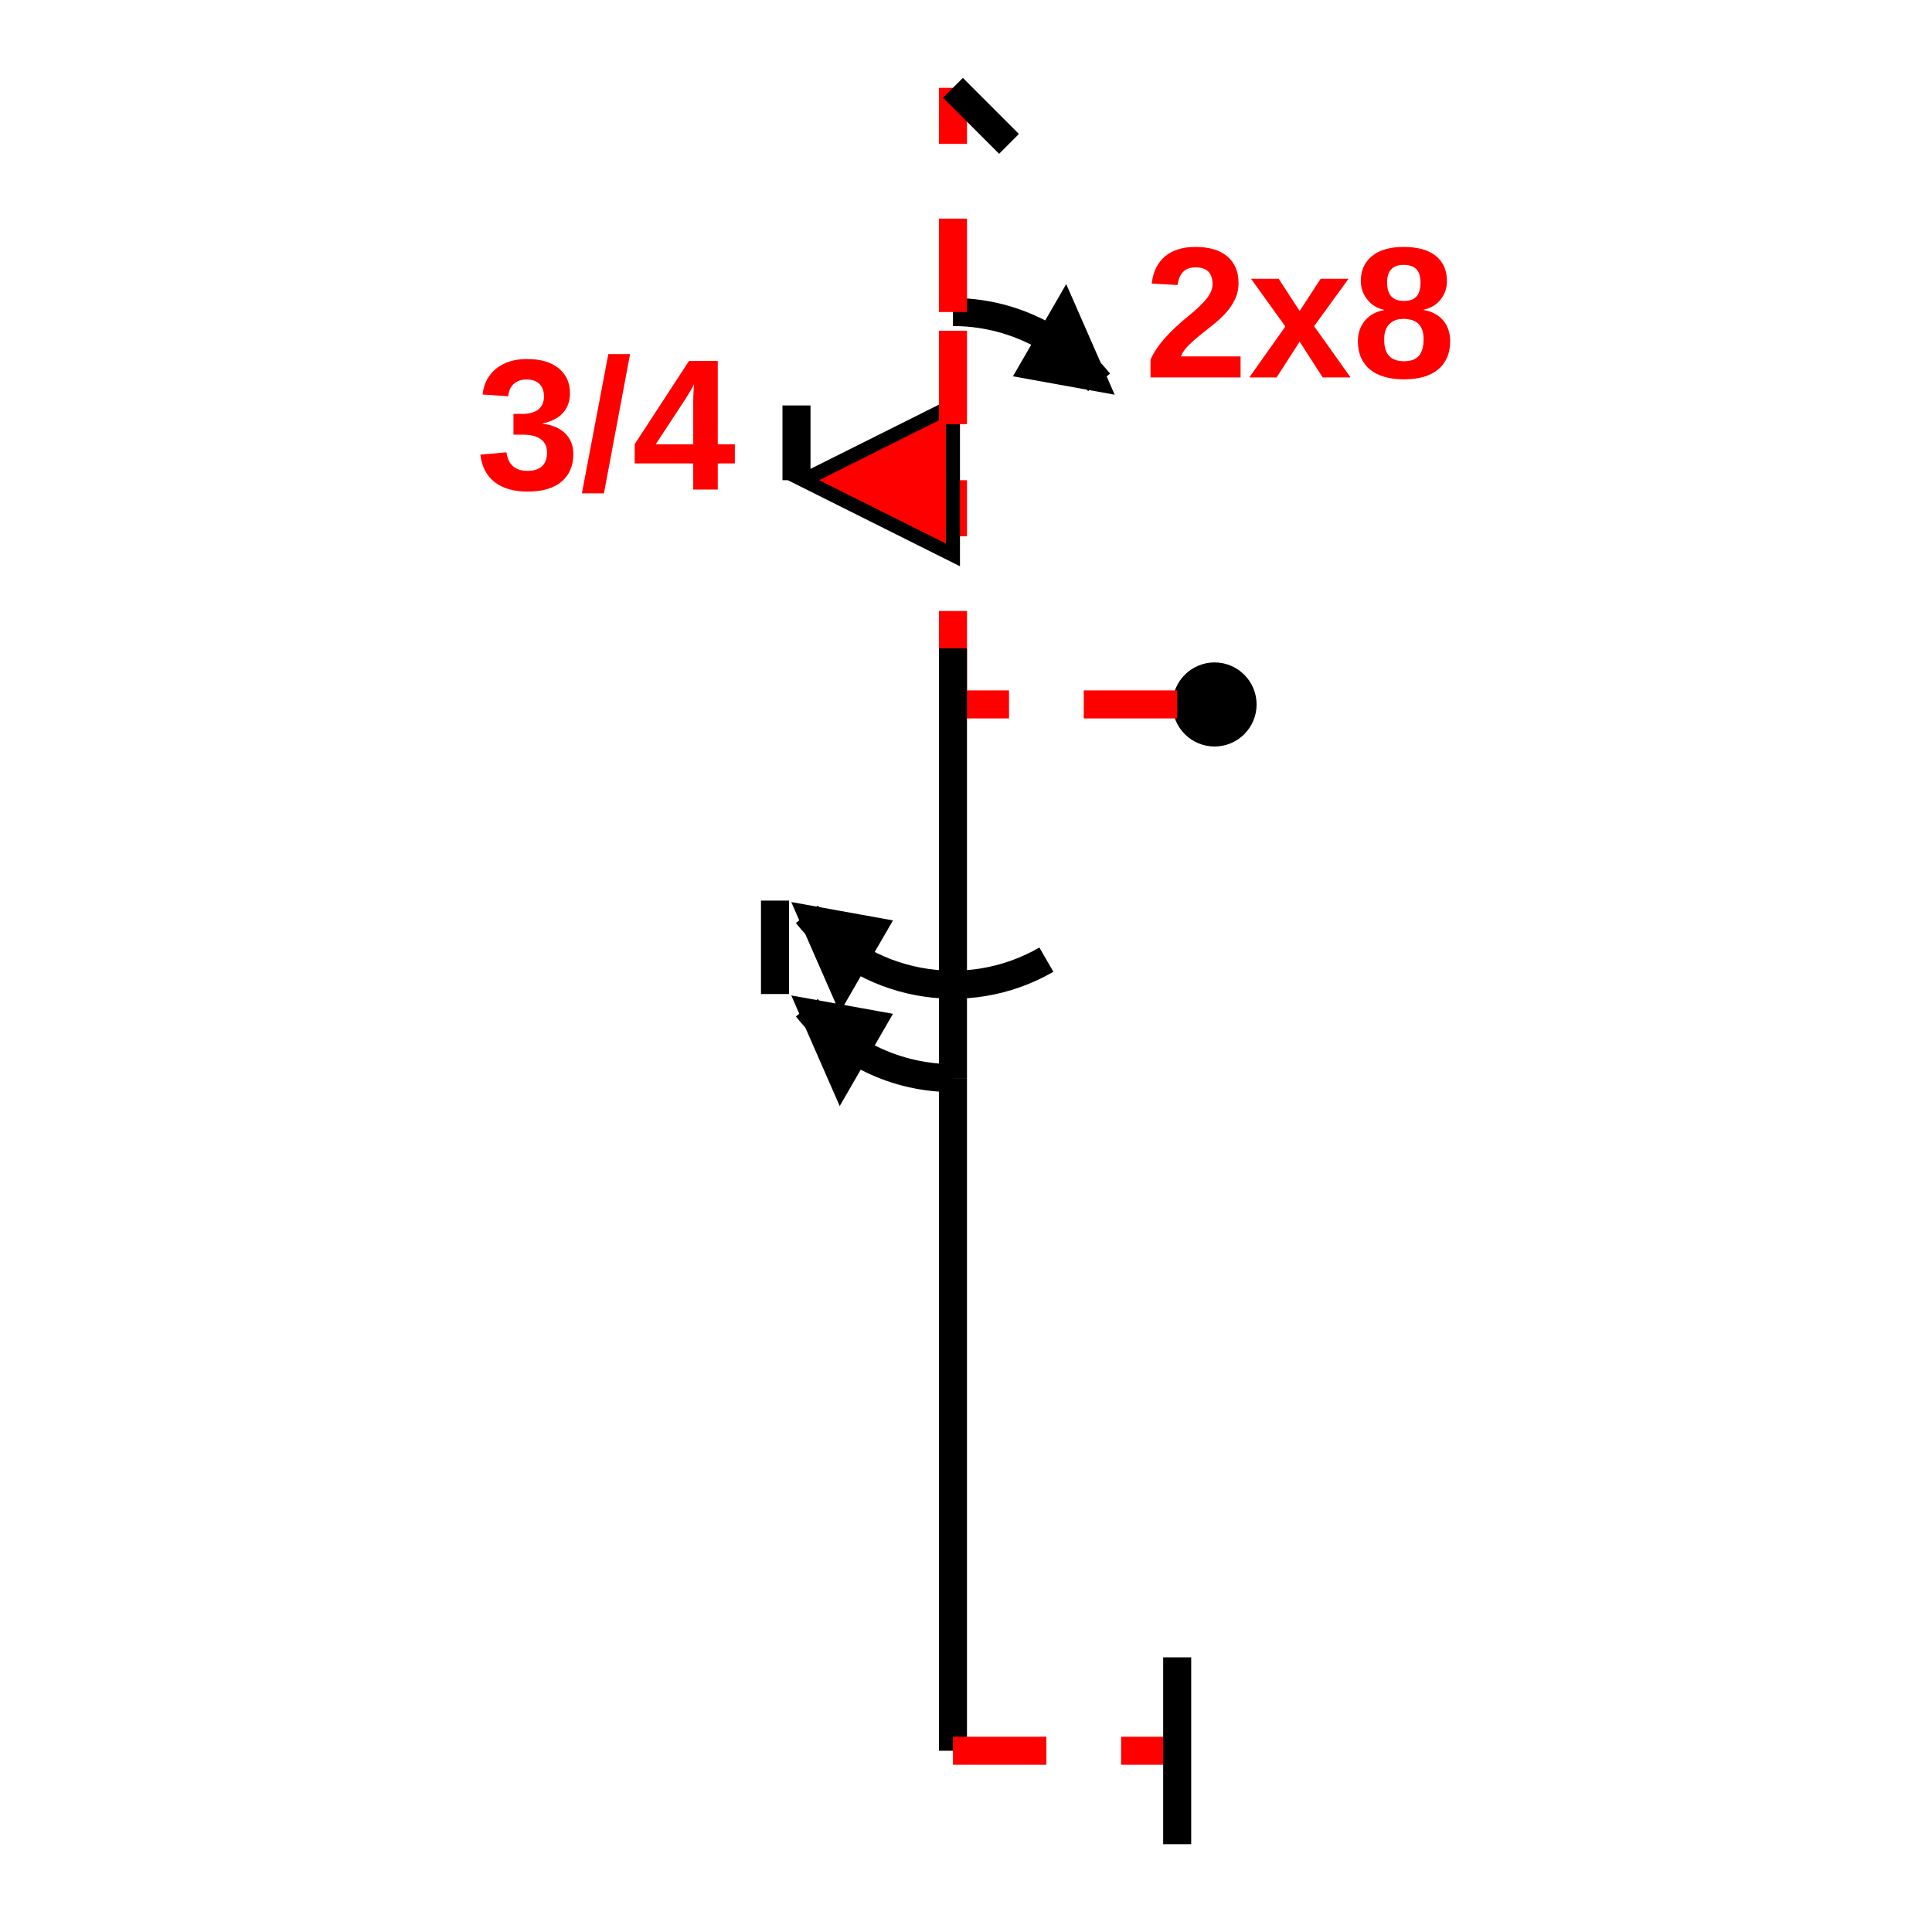
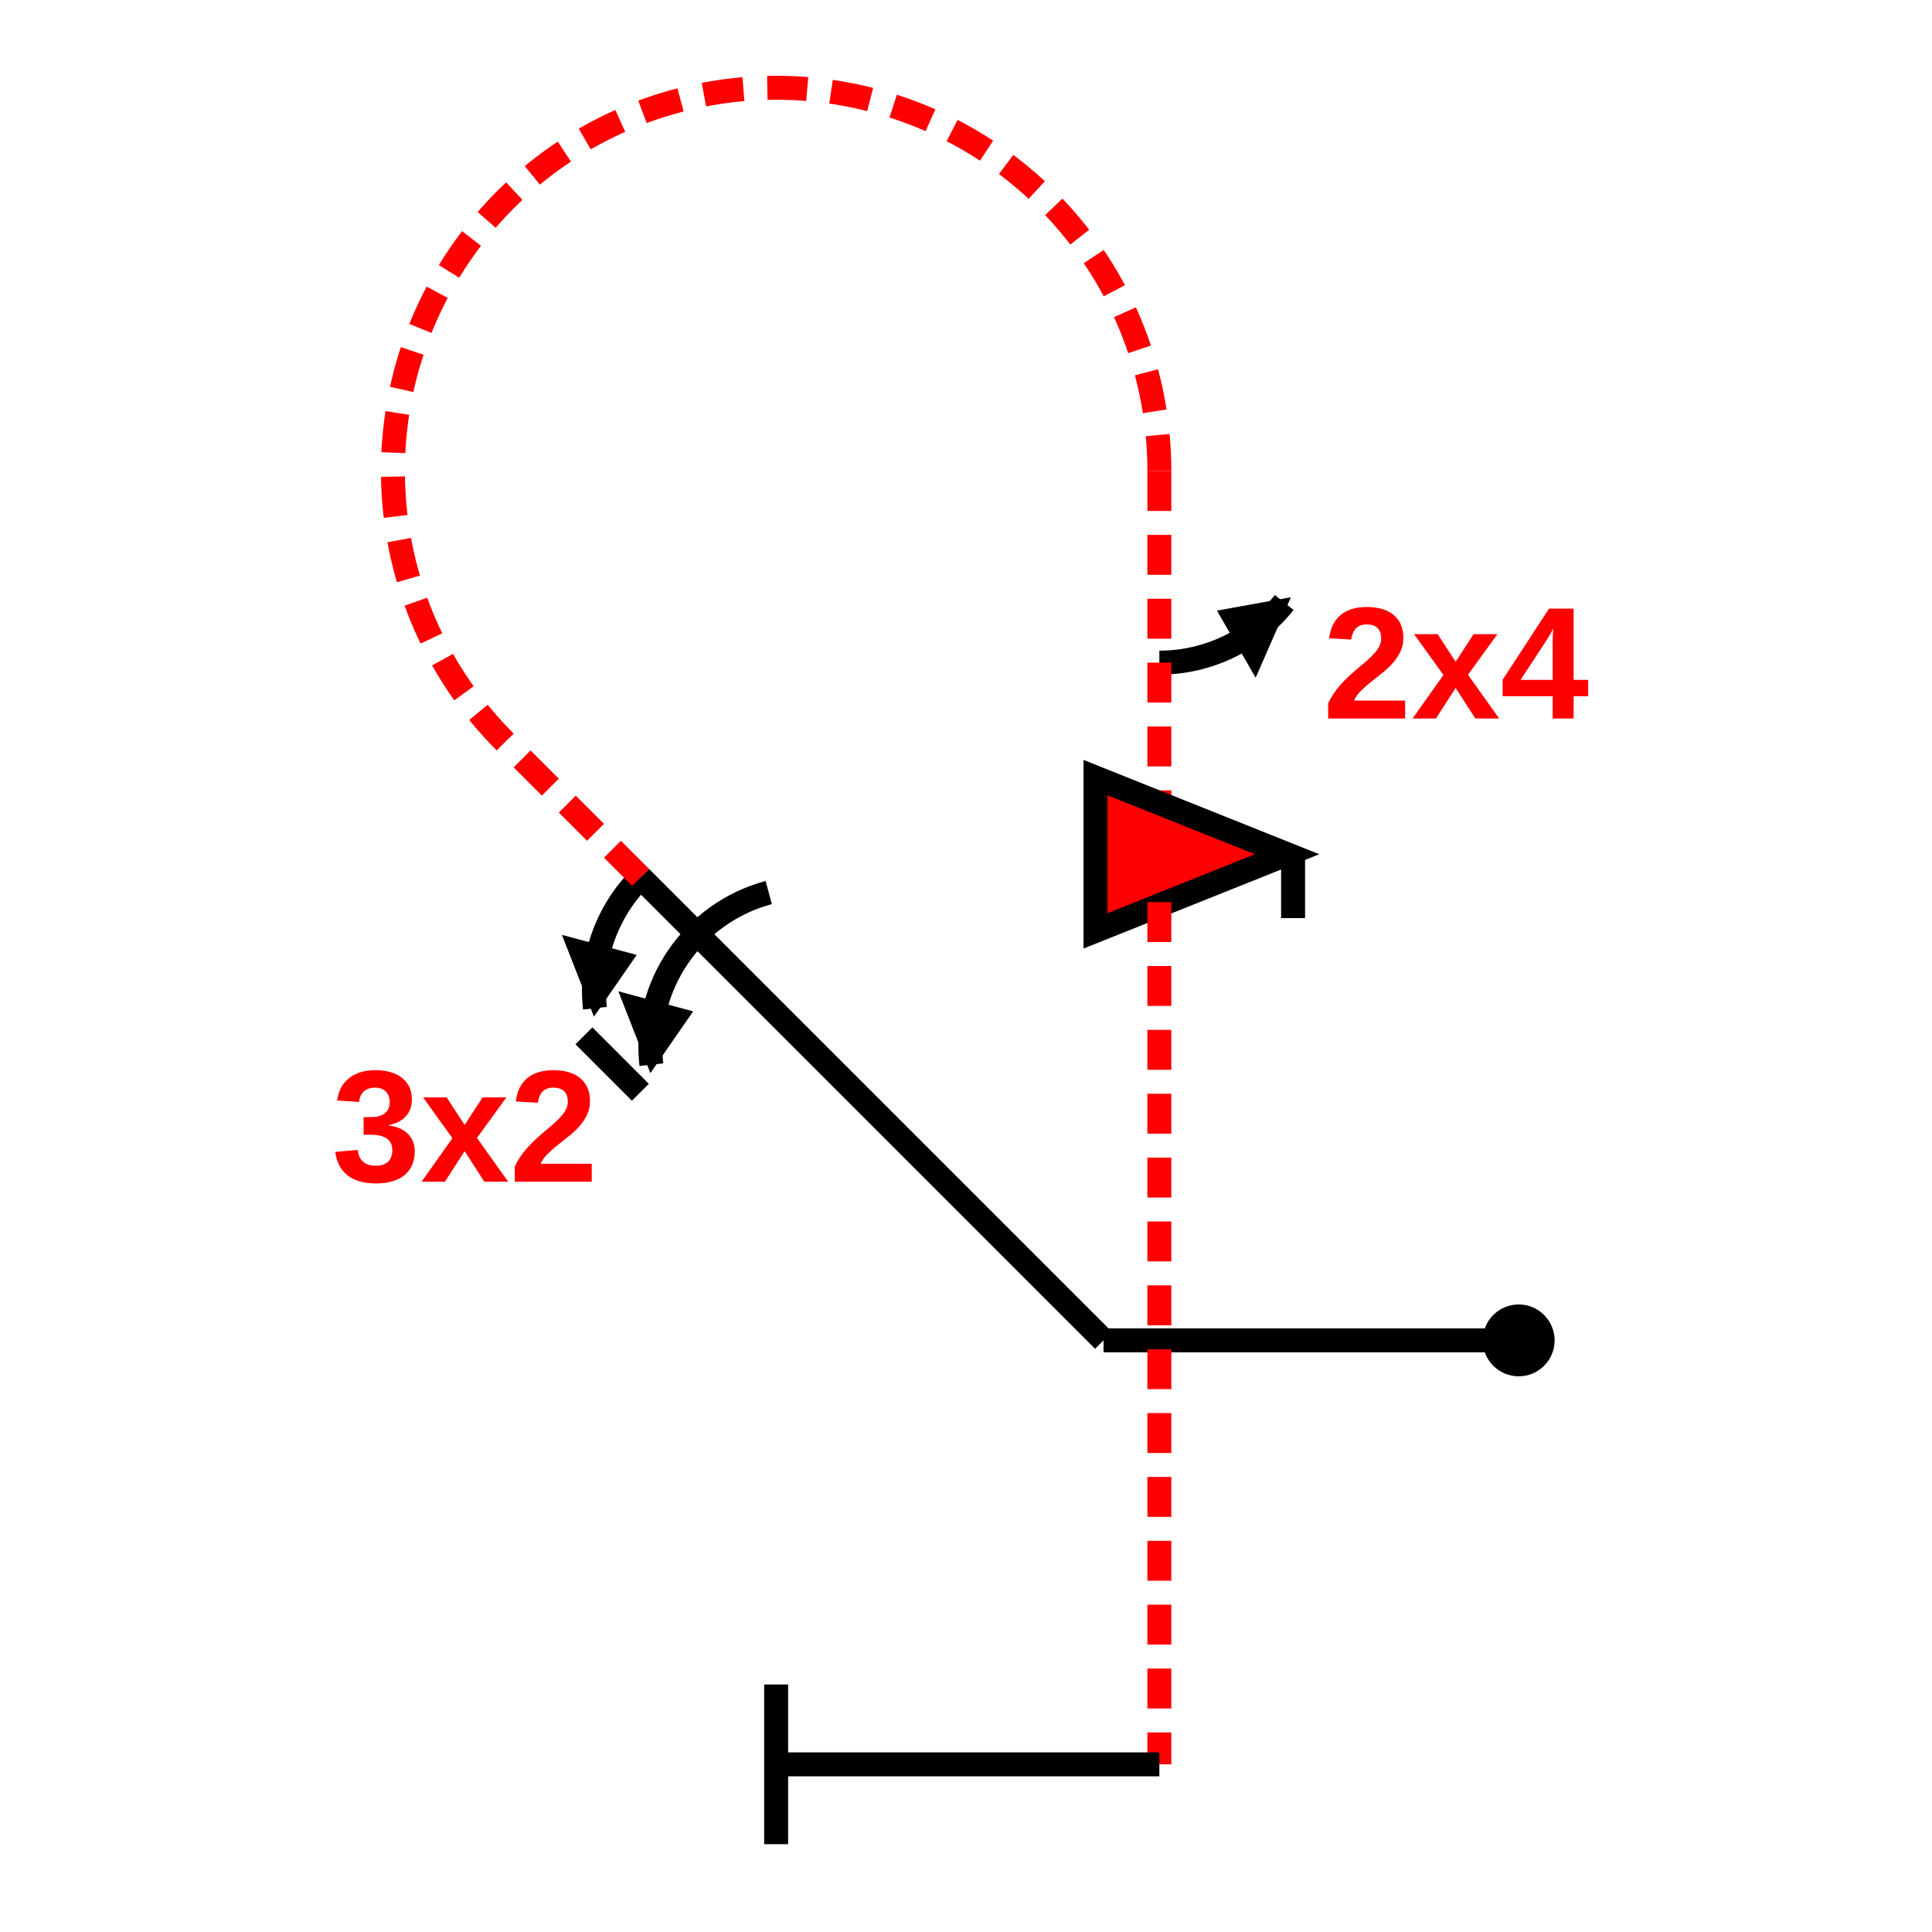
- <svg xmlns="http://www.w3.org/2000/svg" version="1.2" baseProfile="tiny" id="selectedFigureSvg" width="100px" height="100px" viewBox="-84.28 -75.4 115.35 206.8">
+ <svg xmlns="http://www.w3.org/2000/svg" version="1.2" baseProfile="tiny" id="selectedFigureSvg" width="100px" height="100px" viewBox="-156.62 -167.89 174.78 242">
  <g id="sequence">
    <g id="figure-2">
      <path d="M 0,0 m -4,0 a4,4 0 1 1 0,0.01" style="stroke: black; stroke-width: 1px; fill: black;" />
-       <path d="M -4,0 l -24,0" style="stroke-dasharray: 10, 8; stroke: red; stroke-width: 3px; fill: none; " class="line" id="figure-2-entry" />
-       <path d="M -28,0 l 0,-24" style="stroke-dasharray: 10, 8; stroke: red; stroke-width: 3px; fill: none; " class="line" id="figure-2-roll0-gap0" />
-       <path d="M -28,-24 m -16.75,0 l 0,-8 " style="stroke: black; stroke-width: 3px; fill: none;" />
-       <path d="M -28,-24 m -16,0 l 16,-8 l 0,16 z" style="stroke: black; stroke-width: 1.5px; fill: red;" />
-       <text style="font-family: Arial, Sans; font-size: 20px; font-weight: bold; fill: red;" text-anchor="middle" x="-65.14" y="-23">3/4</text>
-       <path d="M -28,-30 l 0,-12" style="stroke-dasharray: 10, 8; stroke: red; stroke-width: 3px; fill: none; " class="line" id="figure-2-roll0-gap1" />
-       <path d="M -28,-42 m 15.64,7.53 l -3.64,-8.31 l -4,6.93 z" style="stroke: black; stroke-width: 2px; fill: black;" />
-       <path d="M -28,-42 m 15.64,7.53 a 20,20 0 0 0 -15.64,-7.53 " style="stroke: black; stroke-width: 3px; fill: none;" />
-       <text style="font-family: Arial, Sans; font-size: 20px; font-weight: bold; fill: red;" text-anchor="middle" x="9.14" y="-35">2x8</text>
-       <path d="M -28,-42 l 0,-24" style="stroke-dasharray: 10, 8; stroke: red; stroke-width: 3px; fill: none; " class="line" id="figure-2-roll0-gap2" />
-       <path d="M -28,-66 l 6,6" style="stroke: black; stroke-width: 3px; fill: none;" class="hammerTip" />
-       <path d="M -28,-6 l 0,36" style="stroke: black; stroke-width: 3px; fill: none;" class="line" id="figure-2-roll1-gap0" />
-       <path d="M -28,30 m -15.64,-7.53 l 3.64,8.31 l 4,-6.93 z" style="stroke: black; stroke-width: 2px; fill: black;" />
-       <path d="M -28,30 m -15.64,-7.53 a 20,20 0 0 0 25.64,4.85 " style="stroke: black; stroke-width: 3px; fill: none;" />
-       <path d="M -28,30 l 0,10" style="stroke: black; stroke-width: 3px; fill: none;" class="line" />
-       <path d="M -28,40 m -19.05,-9 l 0,-10" style="stroke: black; stroke-width: 3px; fill: none;" />
-       <path d="M -28,40 m -15.64,-7.53 l 3.64,8.31 l 4,-6.93 z" style="stroke: black; stroke-width: 2px; fill: black;" />
-       <path d="M -28,40 m -15.64,-7.53 a 20,20 0 0 0 15.64,7.53 " style="stroke: black; stroke-width: 3px; fill: none;" />
-       <path d="M -28,40 l 0,72" style="stroke: black; stroke-width: 3px; fill: none;" class="line" id="figure-2-roll1-gap1" />
-       <path d="M -28,112 l 24,0" style="stroke-dasharray: 10, 8; stroke: red; stroke-width: 3px; fill: none; " class="line" id="figure-2-exit" />
-       <path d="M -4,112 l 0,10 l 0,-20" style="stroke: black; stroke-width: 3px; fill: none;" />
+       <path d="M -4,0 l -48,0" style="stroke: black; stroke-width: 3px; fill: none;" class="line" id="figure-2-entry" />
+       <path d="M -52,0 l -50.91,-50.91" style="stroke: black; stroke-width: 3px; fill: none;" class="line" id="figure-2-roll0-gap0" />
+       <path d="M -102.91,-50.91 m -5.73,16.38 l -3.31,-8.45 l 7.73,2.07 z" style="stroke: black; stroke-width: 1px; fill: black;" />
+       <path d="M -102.91,-50.91 m -5.73,16.38 a 20,20 0 0 1 14.7,-21.56 " style="stroke: black; stroke-width: 3px; fill: none;" />
+       <text style="font-family: Arial, Sans; font-size: 20px; font-weight: bold; fill: red;" text-anchor="middle" x="-132" y="-19.87">3x2</text>
+       <path d="M -102.91,-50.91 l -7.07,-7.07" style="stroke: black; stroke-width: 3px; fill: none;" class="line" />
+       <path d="M -109.98,-57.98 m -7.11,19.84 l 7.07,7.07" style="stroke: black; stroke-width: 3px; fill: none;" />
+       <path d="M -109.98,-57.98 m -5.73,16.38 l -3.31,-8.45 l 7.73,2.07 z" style="stroke: black; stroke-width: 1px; fill: black;" />
+       <path d="M -109.98,-57.98 m -5.73,16.38 a 20,20 0 0 1 5.73,-16.38 " style="stroke: black; stroke-width: 3px; fill: none;" />
+       <path d="M -109.98,-57.98 l -16.97,-16.97" style="stroke-dasharray: 5, 3; stroke: red; stroke-width: 3px; fill: none;" class="line" id="figure-2-roll0-gap1" />
+       <path d="M -126.95,-74.95 a48,48 0 1 1 81.94,-33.94" style="stroke-dasharray: 5, 3; stroke: red; stroke-width: 3px; fill: none;" />
+       <path d="M -45.01,-108.89 l 0,24" style="stroke-dasharray: 5, 3; stroke: red; stroke-width: 3px; fill: none;" class="line" id="figure-2-roll1-gap0" />
+       <path d="M -45.01,-84.89 m 15.64,-7.53 l -3.64,8.31 l -4,-6.93 z" style="stroke: black; stroke-width: 1px; fill: black;" />
+       <path d="M -45.01,-84.89 m 15.64,-7.53 a 20,20 0 0 1 -15.64,7.53 " style="stroke: black; stroke-width: 3px; fill: none;" />
+       <text style="font-family: Arial, Sans; font-size: 20px; font-weight: bold; fill: red;" text-anchor="middle" x="-7.87" y="-77.89">2x4</text>
+       <path d="M -45.01,-84.89 l 0,24" style="stroke-dasharray: 5, 3; stroke: red; stroke-width: 3px; fill: none;" class="line" id="figure-2-roll1-gap1" />
+       <path d="M -45.01,-60.89 m 16.75,0 l 0,8 " style="stroke: black; stroke-width: 3px; fill: none;" />
+       <path d="M -45.01,-60.89 m 16,0 l -24,9.6 l 0,-19.2 z" style="stroke: black; stroke-width: 3px; fill: red;" />
+       <path d="M -45.01,-54.89 l 0,108" style="stroke-dasharray: 5, 3; stroke: red; stroke-width: 3px; fill: none;" class="line" id="figure-2-roll1-gap2" />
+       <path d="M -45.01,53.11 l -48,0" style="stroke: black; stroke-width: 3px; fill: none;" class="line" id="figure-2-exit" />
+       <path d="M -93.01,53.11 m 0,10 l 0,-20" style="stroke: black; stroke-width: 3px; fill: none;" />
    </g>
  </g>
</svg>
